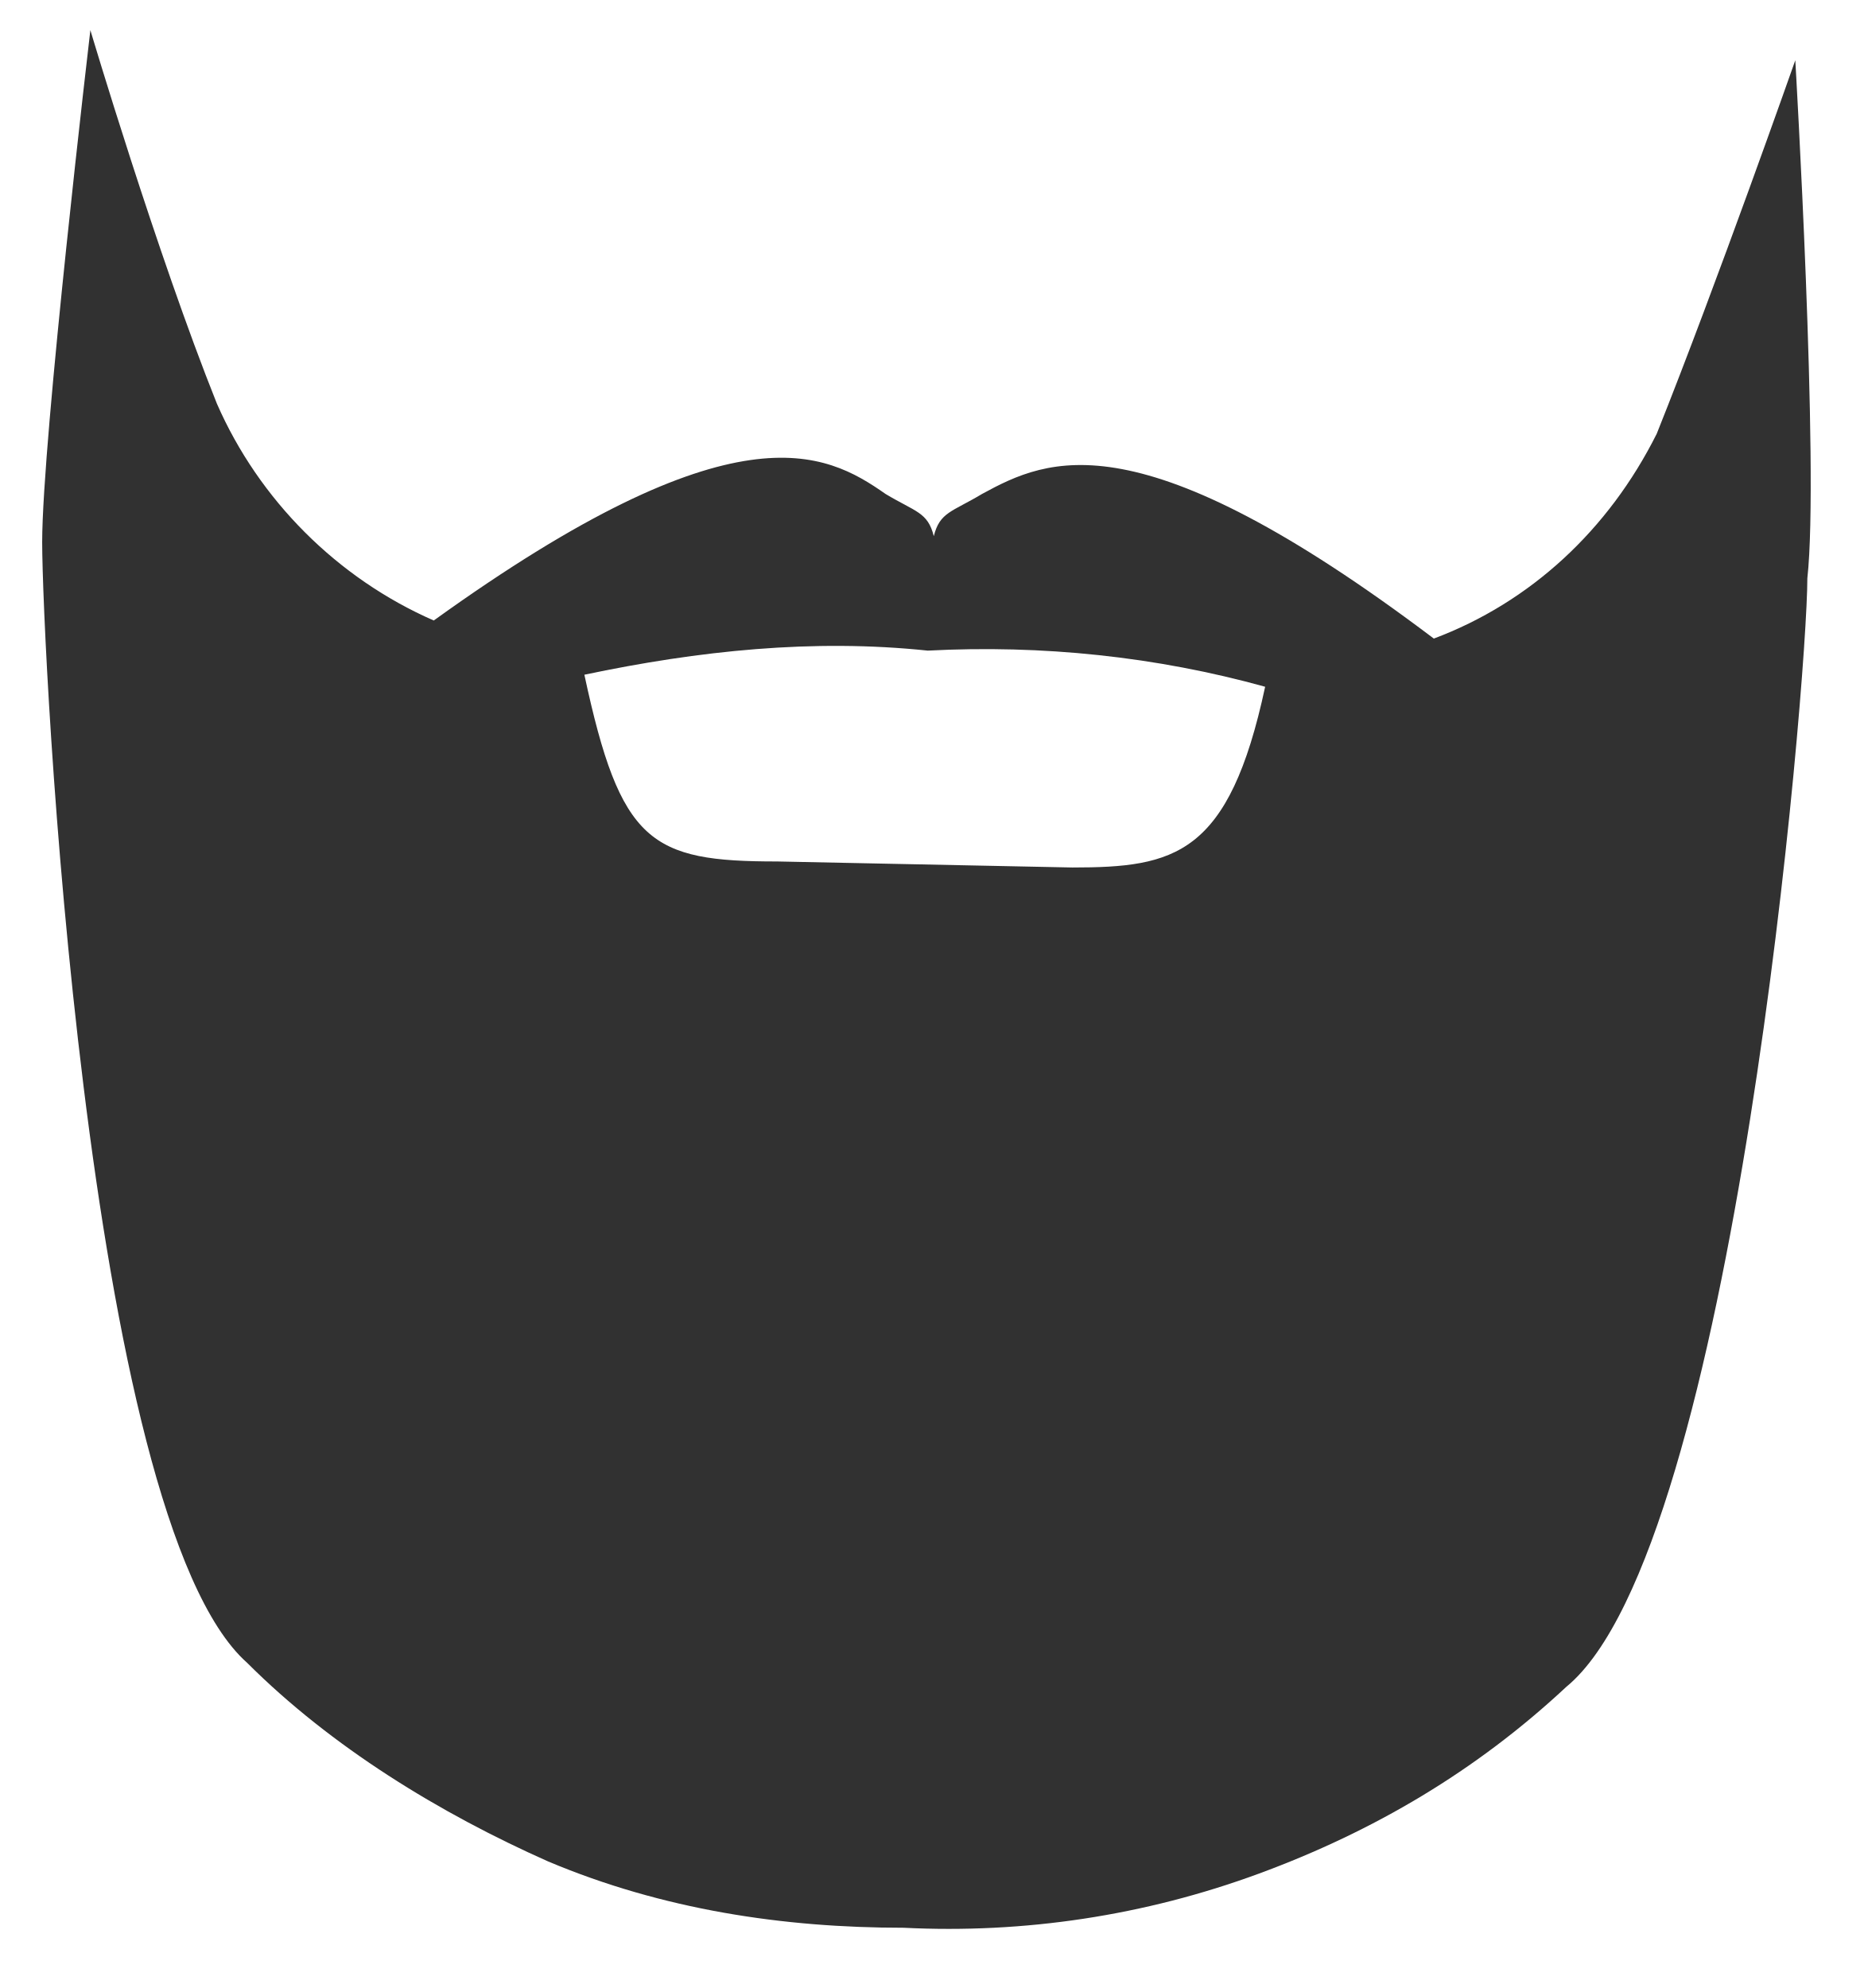
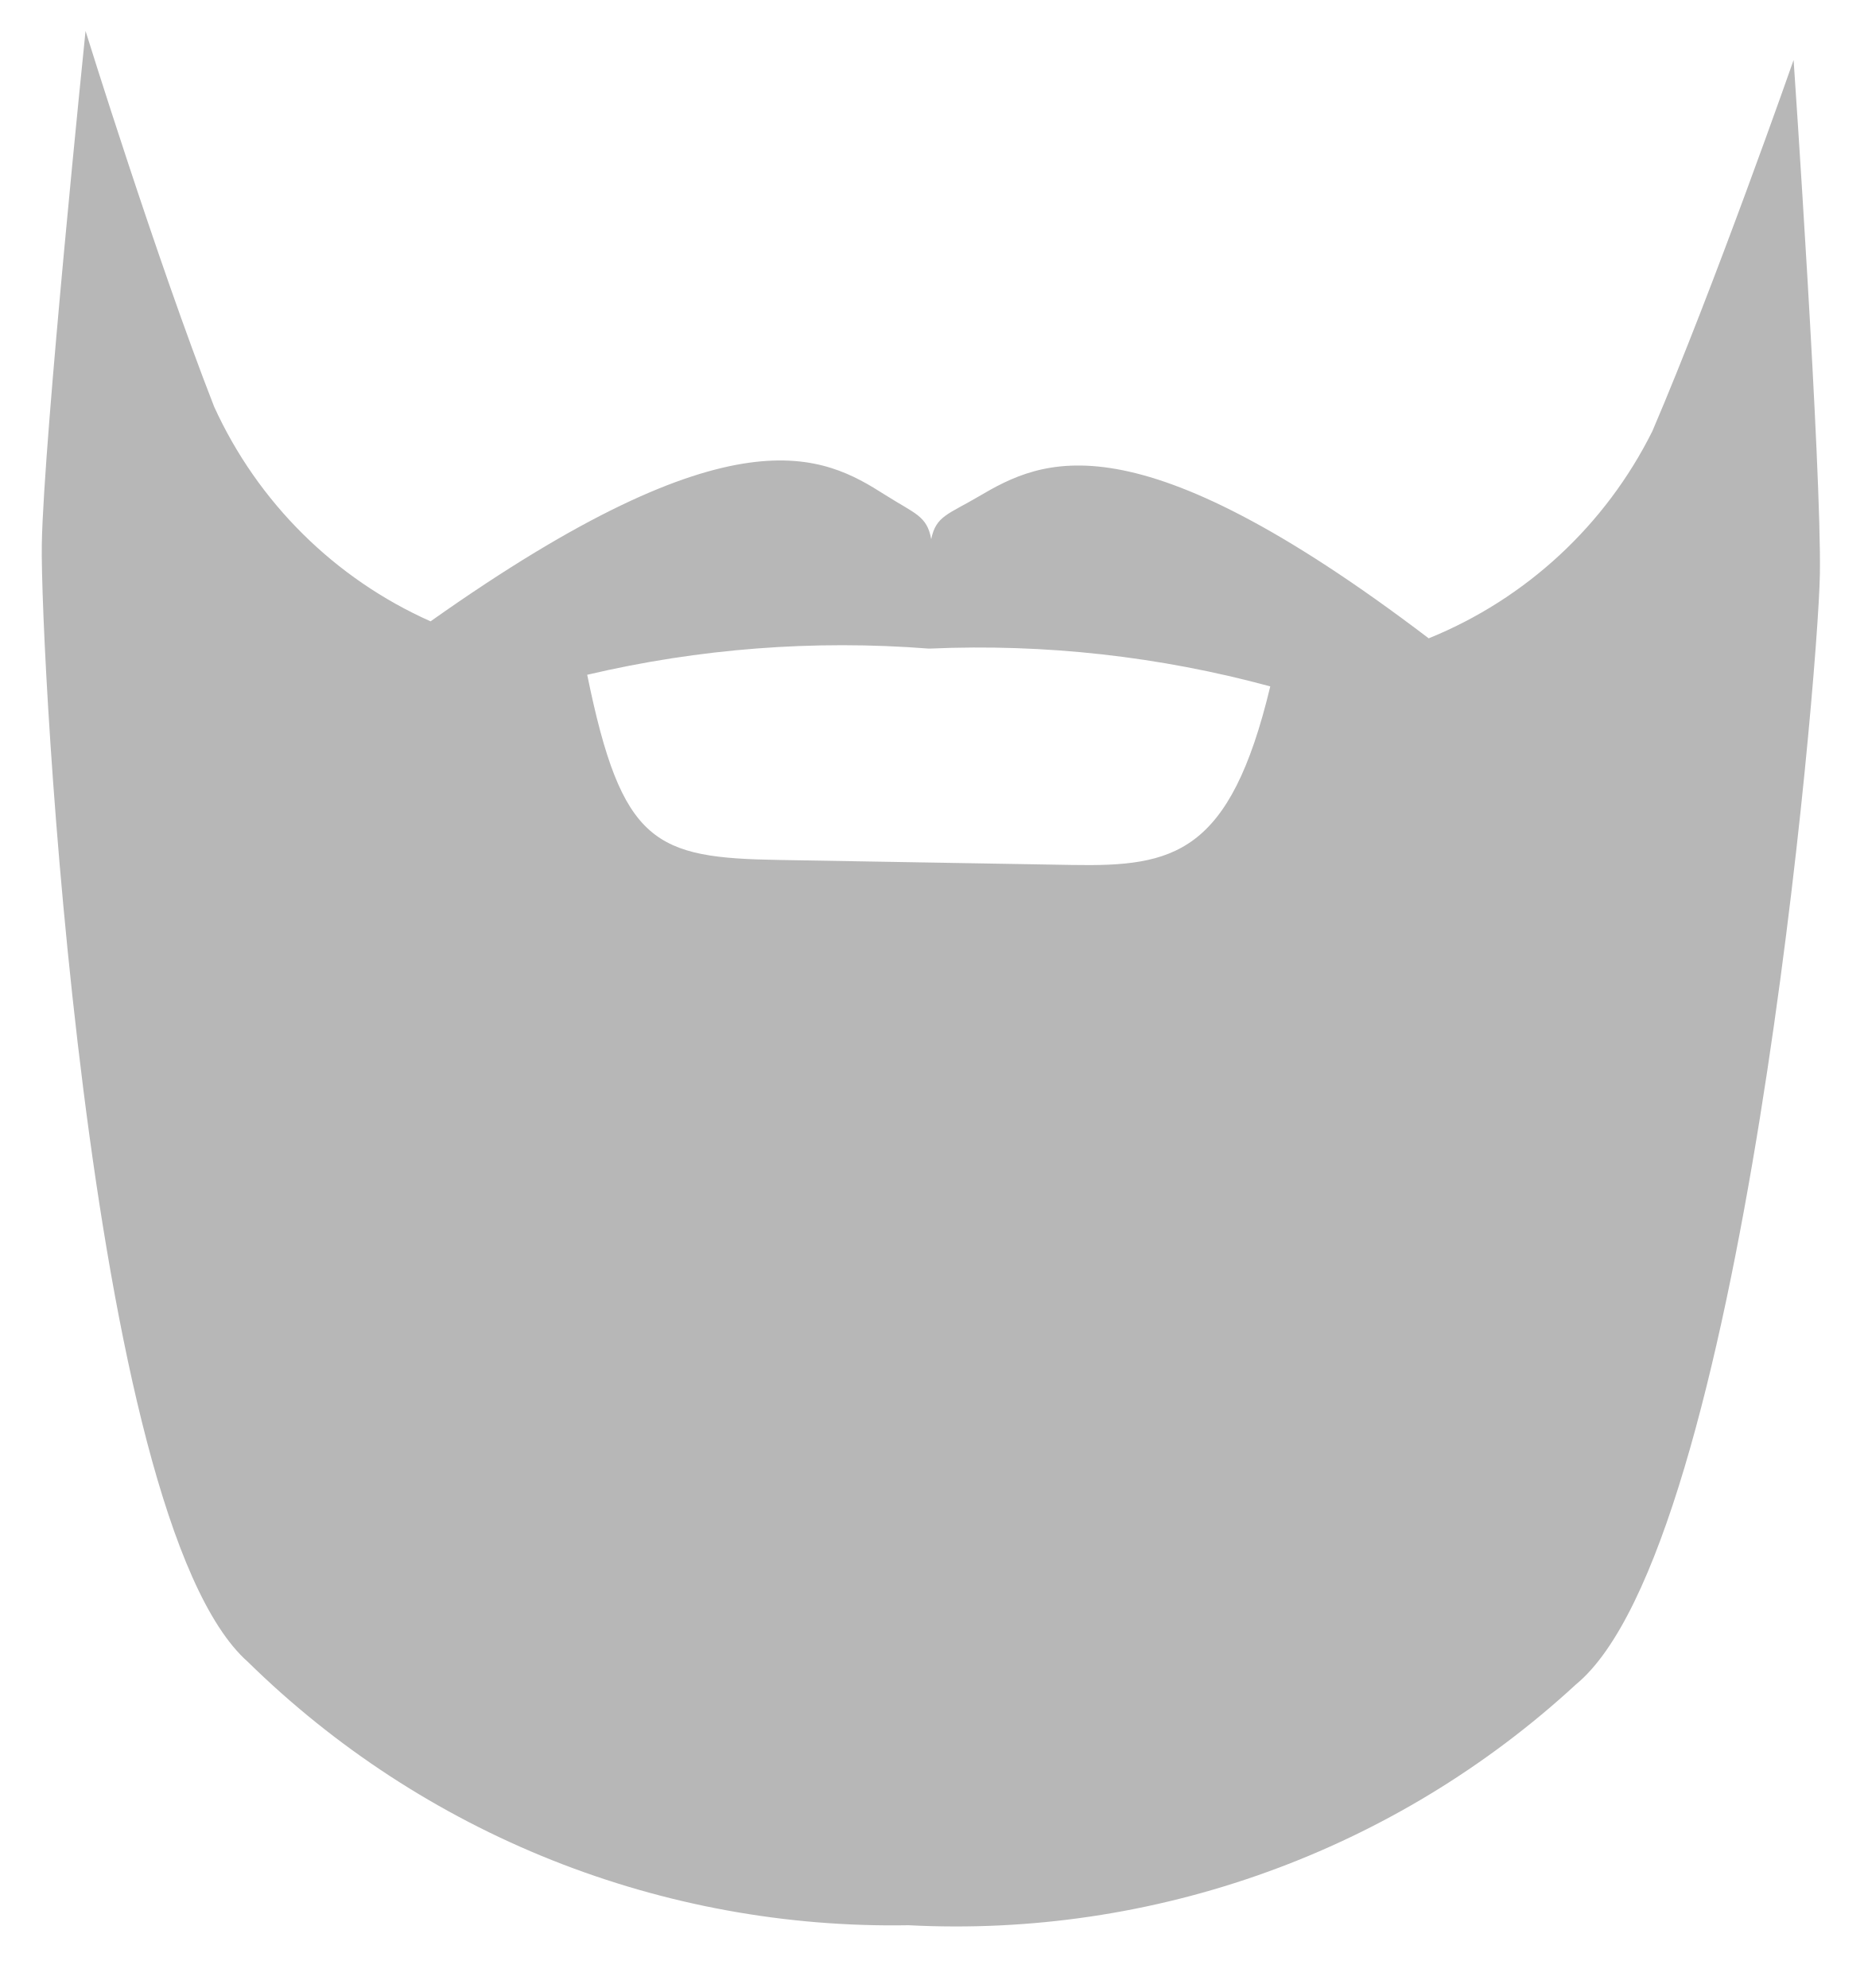
- <svg xmlns="http://www.w3.org/2000/svg" version="1.1" id="Camada_1" x="0px" y="0px" viewBox="0 0 31 33" style="enable-background:new 0 0 31 33;" xml:space="preserve">
-   <style type="text/css">
- 	.st0{fill:#313131;}
- </style>
-   <path class="st0" d="M29.8,1c0,0-1.3,3.7-2.3,6.2c-0.8,1.6-2.1,2.8-3.7,3.4c-4.9-3.7-6.4-3-7.5-2.4c-0.5,0.3-0.7,0.3-0.8,0.7  c-0.1-0.4-0.3-0.4-0.8-0.7c-1-0.7-2.5-1.5-7.5,2.1c-1.6-0.7-2.9-2-3.6-3.6c-1-2.5-2.1-6.2-2.1-6.2S0.7,7.3,0.7,9s0.7,16.2,3.4,18.6  c1.4,1.4,3.2,2.5,5,3.3C11,31.7,13,32,15,32c2,0.1,4-0.2,5.9-0.9c1.9-0.7,3.6-1.7,5.1-3.1c2.8-2.3,4-16.7,4-18.4  C30.2,7.8,29.8,1,29.8,1z M17.8,14.4l-4.9-0.1c-2.1,0-2.6-0.3-3.2-3.1c1.9-0.4,3.8-0.6,5.7-0.4l0,0l0,0c1.9-0.1,3.8,0.1,5.6,0.6  C20.4,14.2,19.5,14.4,17.8,14.4z" />
+ <svg xmlns="http://www.w3.org/2000/svg" width="31" height="33" viewBox="0 0 31 33" fill="none">
+   <path d="M29.772 0.996C29.772 0.996 28.464 4.737 27.427 7.158C26.65 8.718 25.33 9.941 23.715 10.596C18.797 6.856 17.291 7.626 16.242 8.243C15.737 8.54 15.536 8.564 15.457 8.95C15.388 8.562 15.189 8.53 14.696 8.217C13.669 7.564 12.189 6.744 7.147 10.314C5.555 9.605 4.278 8.338 3.555 6.752C2.596 4.298 1.42 0.514 1.42 0.514C1.42 0.514 0.724 7.285 0.694 9.034C0.664 10.783 1.419 25.209 4.115 27.587C5.561 29.007 7.275 30.125 9.158 30.876C11.041 31.626 13.054 31.994 15.081 31.958C17.1 32.063 19.121 31.764 21.023 31.078C22.926 30.392 24.672 29.332 26.159 27.961C28.937 25.677 30.178 11.284 30.208 9.536C30.238 7.788 29.772 0.996 29.772 0.996ZM17.799 14.358L12.933 14.275C10.873 14.241 10.322 14.018 9.747 11.201C11.601 10.765 13.511 10.618 15.41 10.766L15.425 10.766L15.44 10.766C17.343 10.683 19.247 10.895 21.085 11.394C20.416 14.188 19.48 14.387 17.799 14.358Z" fill="#707070" fill-opacity="0.5" />
</svg>
